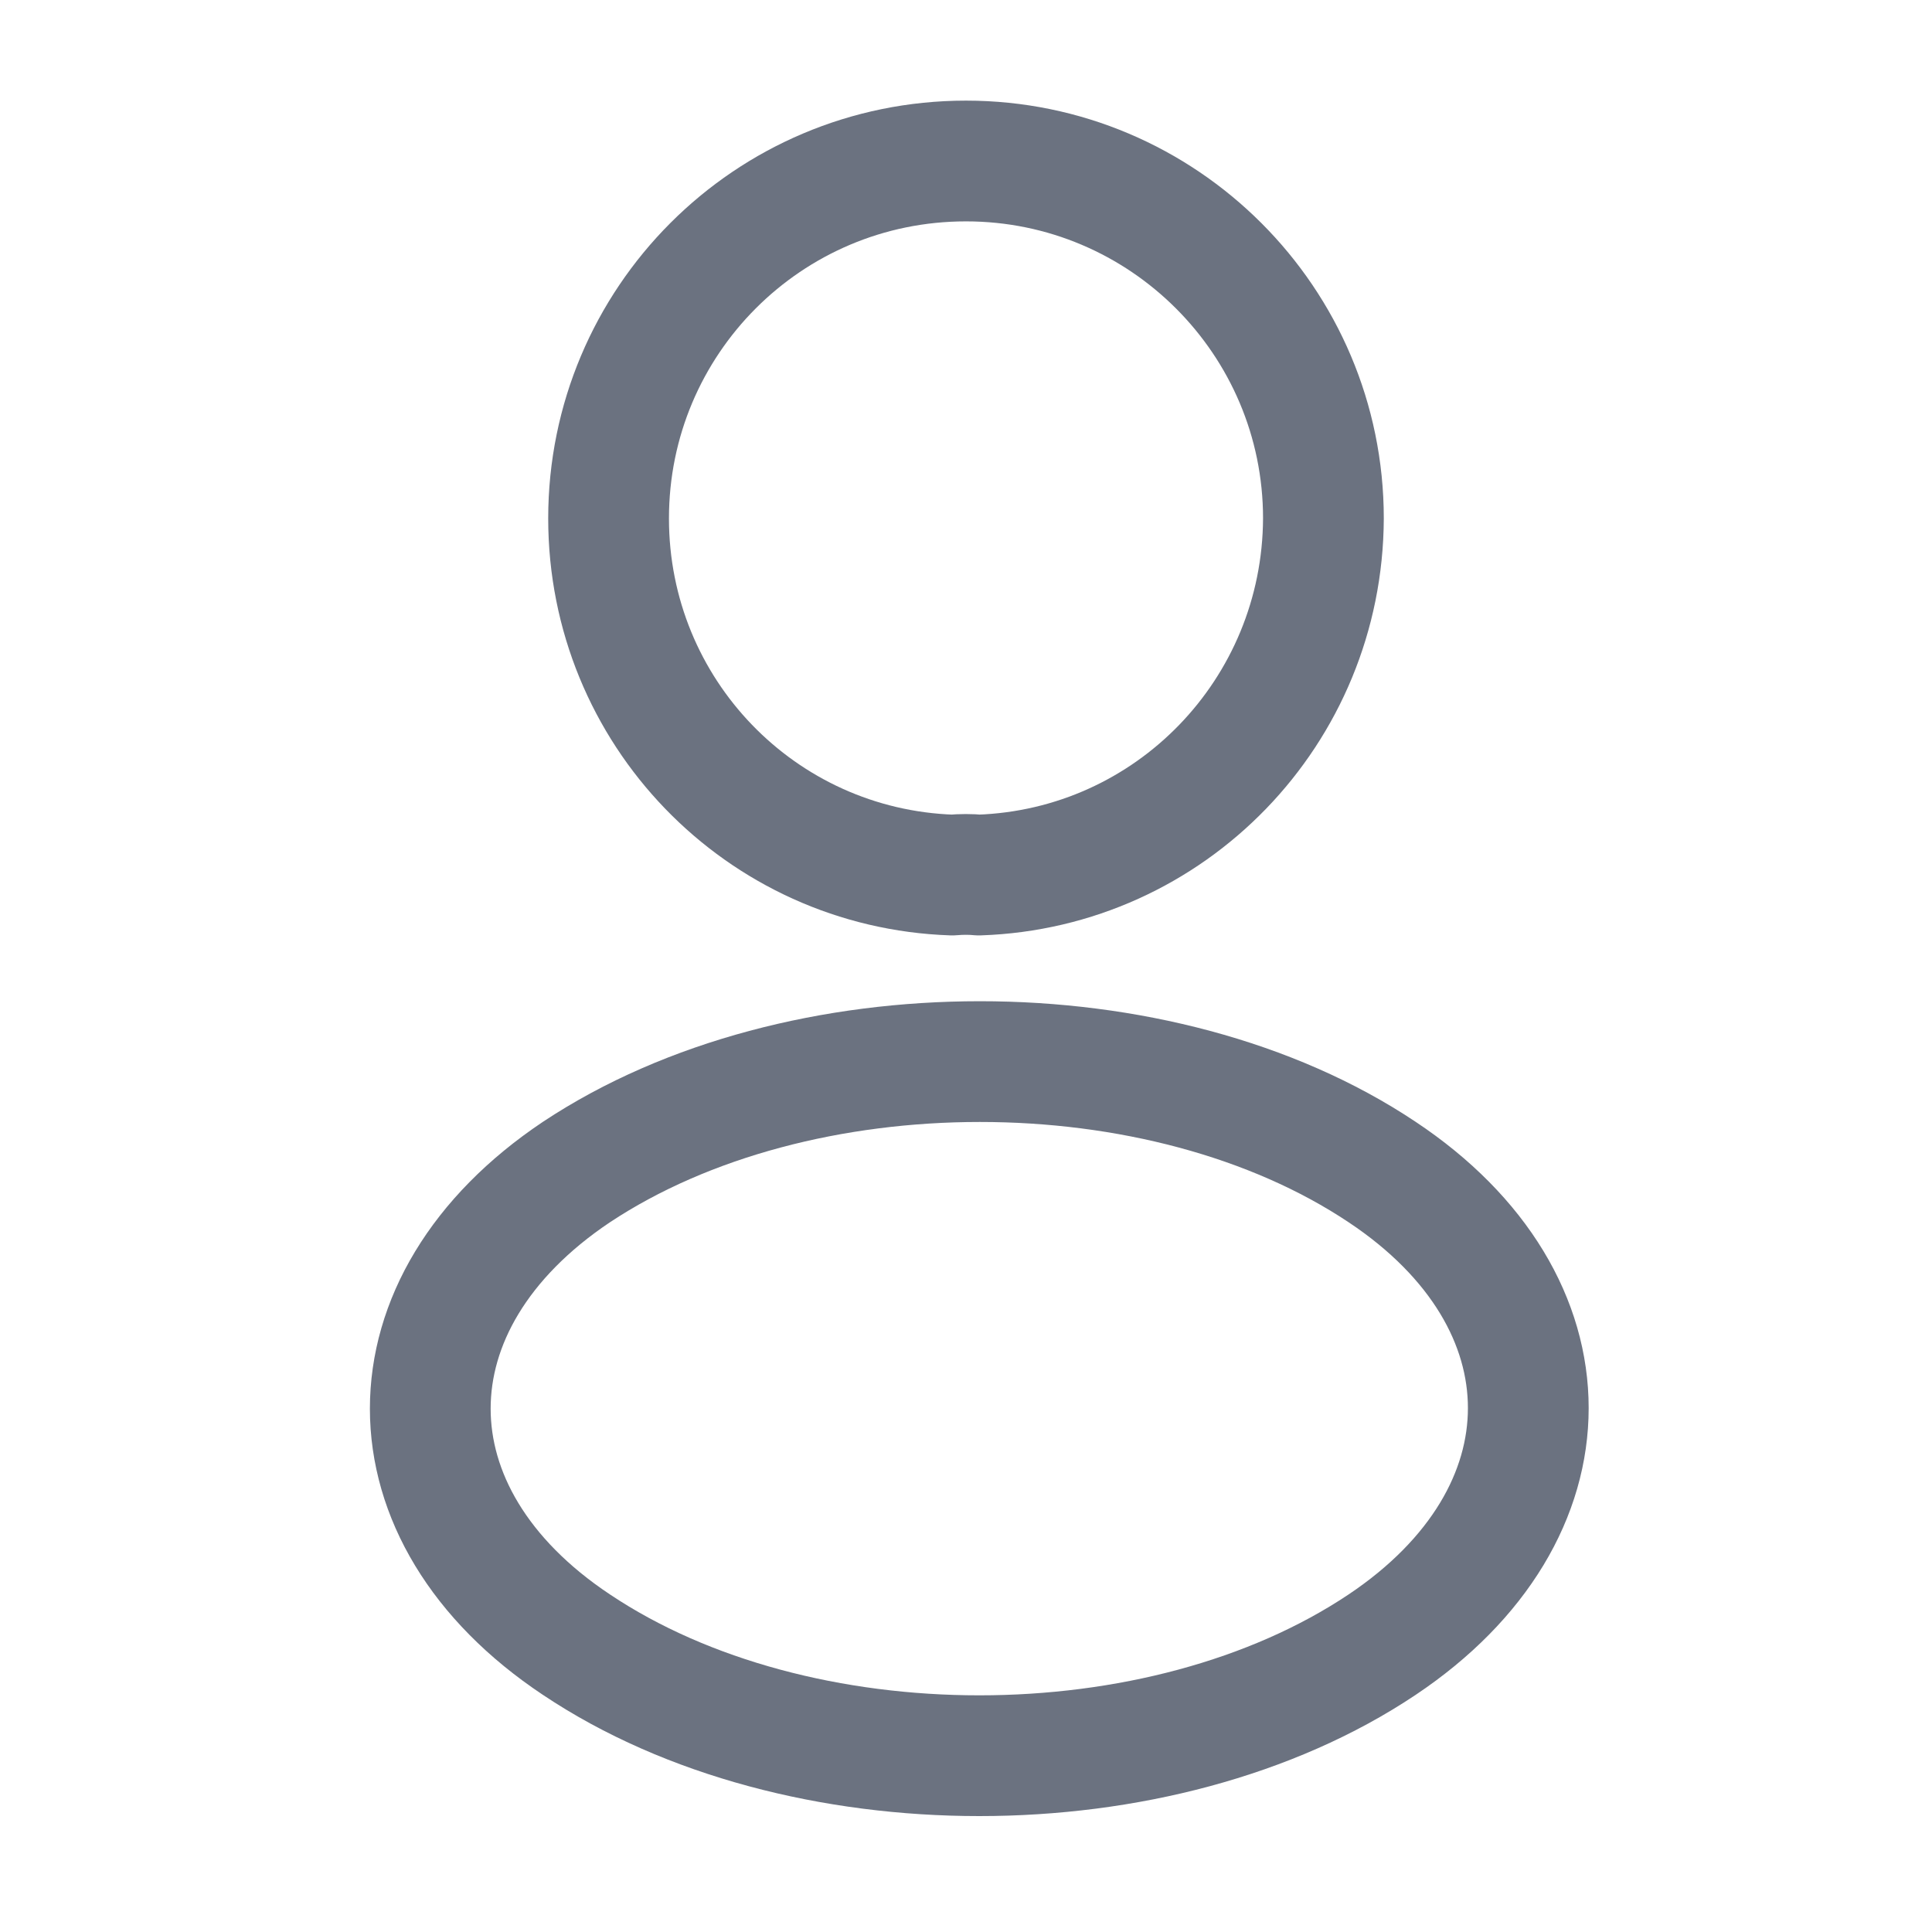
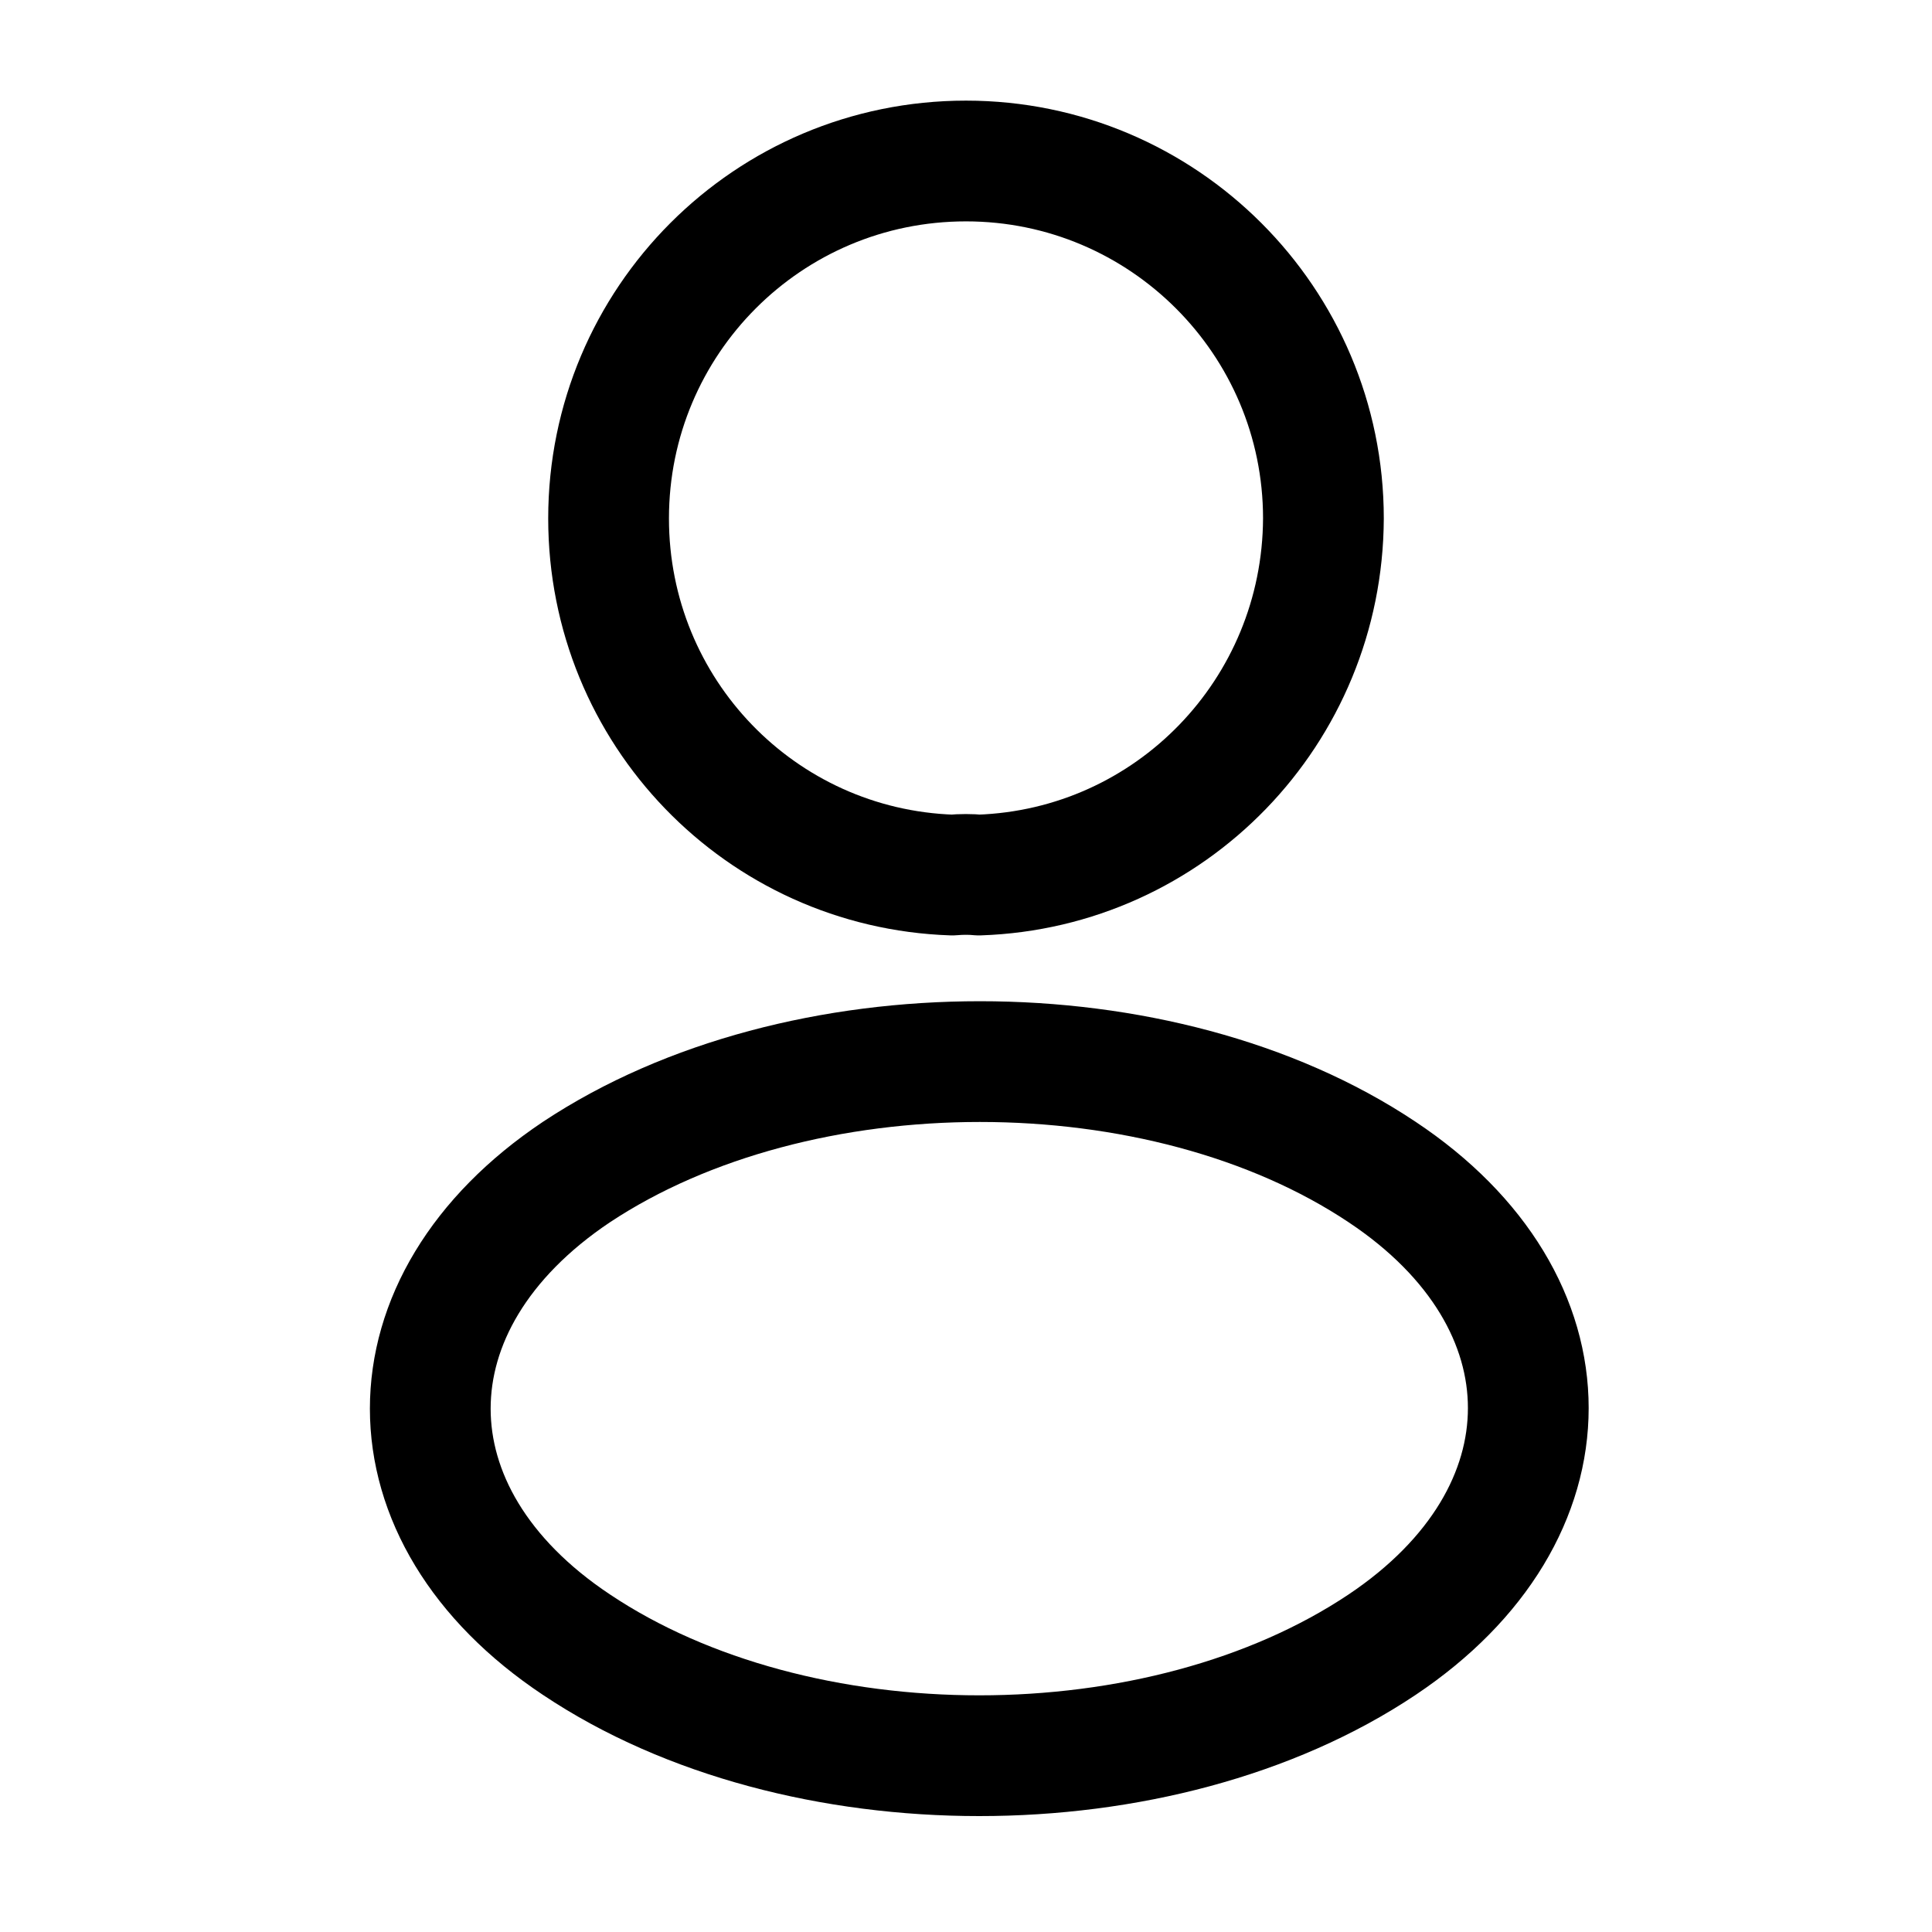
<svg xmlns="http://www.w3.org/2000/svg" width="24" height="24" viewBox="0 0 24 24" fill="none">
-   <path d="M12.16 10.87C12.06 10.86 11.94 10.86 11.83 10.87C9.45 10.79 7.56 8.84 7.56 6.44C7.56 3.99 9.54 2 12 2C14.45 2 16.44 3.99 16.44 6.44C16.43 8.84 14.54 10.79 12.16 10.87Z" stroke="#6B7280" stroke-width="1.5" stroke-linecap="round" stroke-linejoin="round" />
-   <path d="M7.16 14.56C4.74 16.18 4.74 18.82 7.16 20.43C9.91 22.27 14.42 22.27 17.17 20.43C19.59 18.81 19.59 16.17 17.17 14.56C14.43 12.73 9.92 12.73 7.16 14.56Z" stroke="#6B7280" stroke-width="1.5" stroke-linecap="round" stroke-linejoin="round" />
+   <path d="M12.16 10.87C12.06 10.86 11.94 10.86 11.83 10.87C9.45 10.79 7.56 8.84 7.56 6.44C7.56 3.99 9.54 2 12 2C14.45 2 16.44 3.99 16.44 6.44C16.43 8.84 14.54 10.79 12.16 10.87Z" stroke="currentColor" stroke-width="1.5" stroke-linecap="round" stroke-linejoin="round" />
+   <path d="M7.16 14.56C4.74 16.18 4.74 18.82 7.16 20.43C9.91 22.27 14.42 22.27 17.17 20.43C19.59 18.81 19.59 16.17 17.17 14.56C14.43 12.73 9.92 12.73 7.16 14.56Z" stroke="currentColor" stroke-width="1.5" stroke-linecap="round" stroke-linejoin="round" />
</svg>
